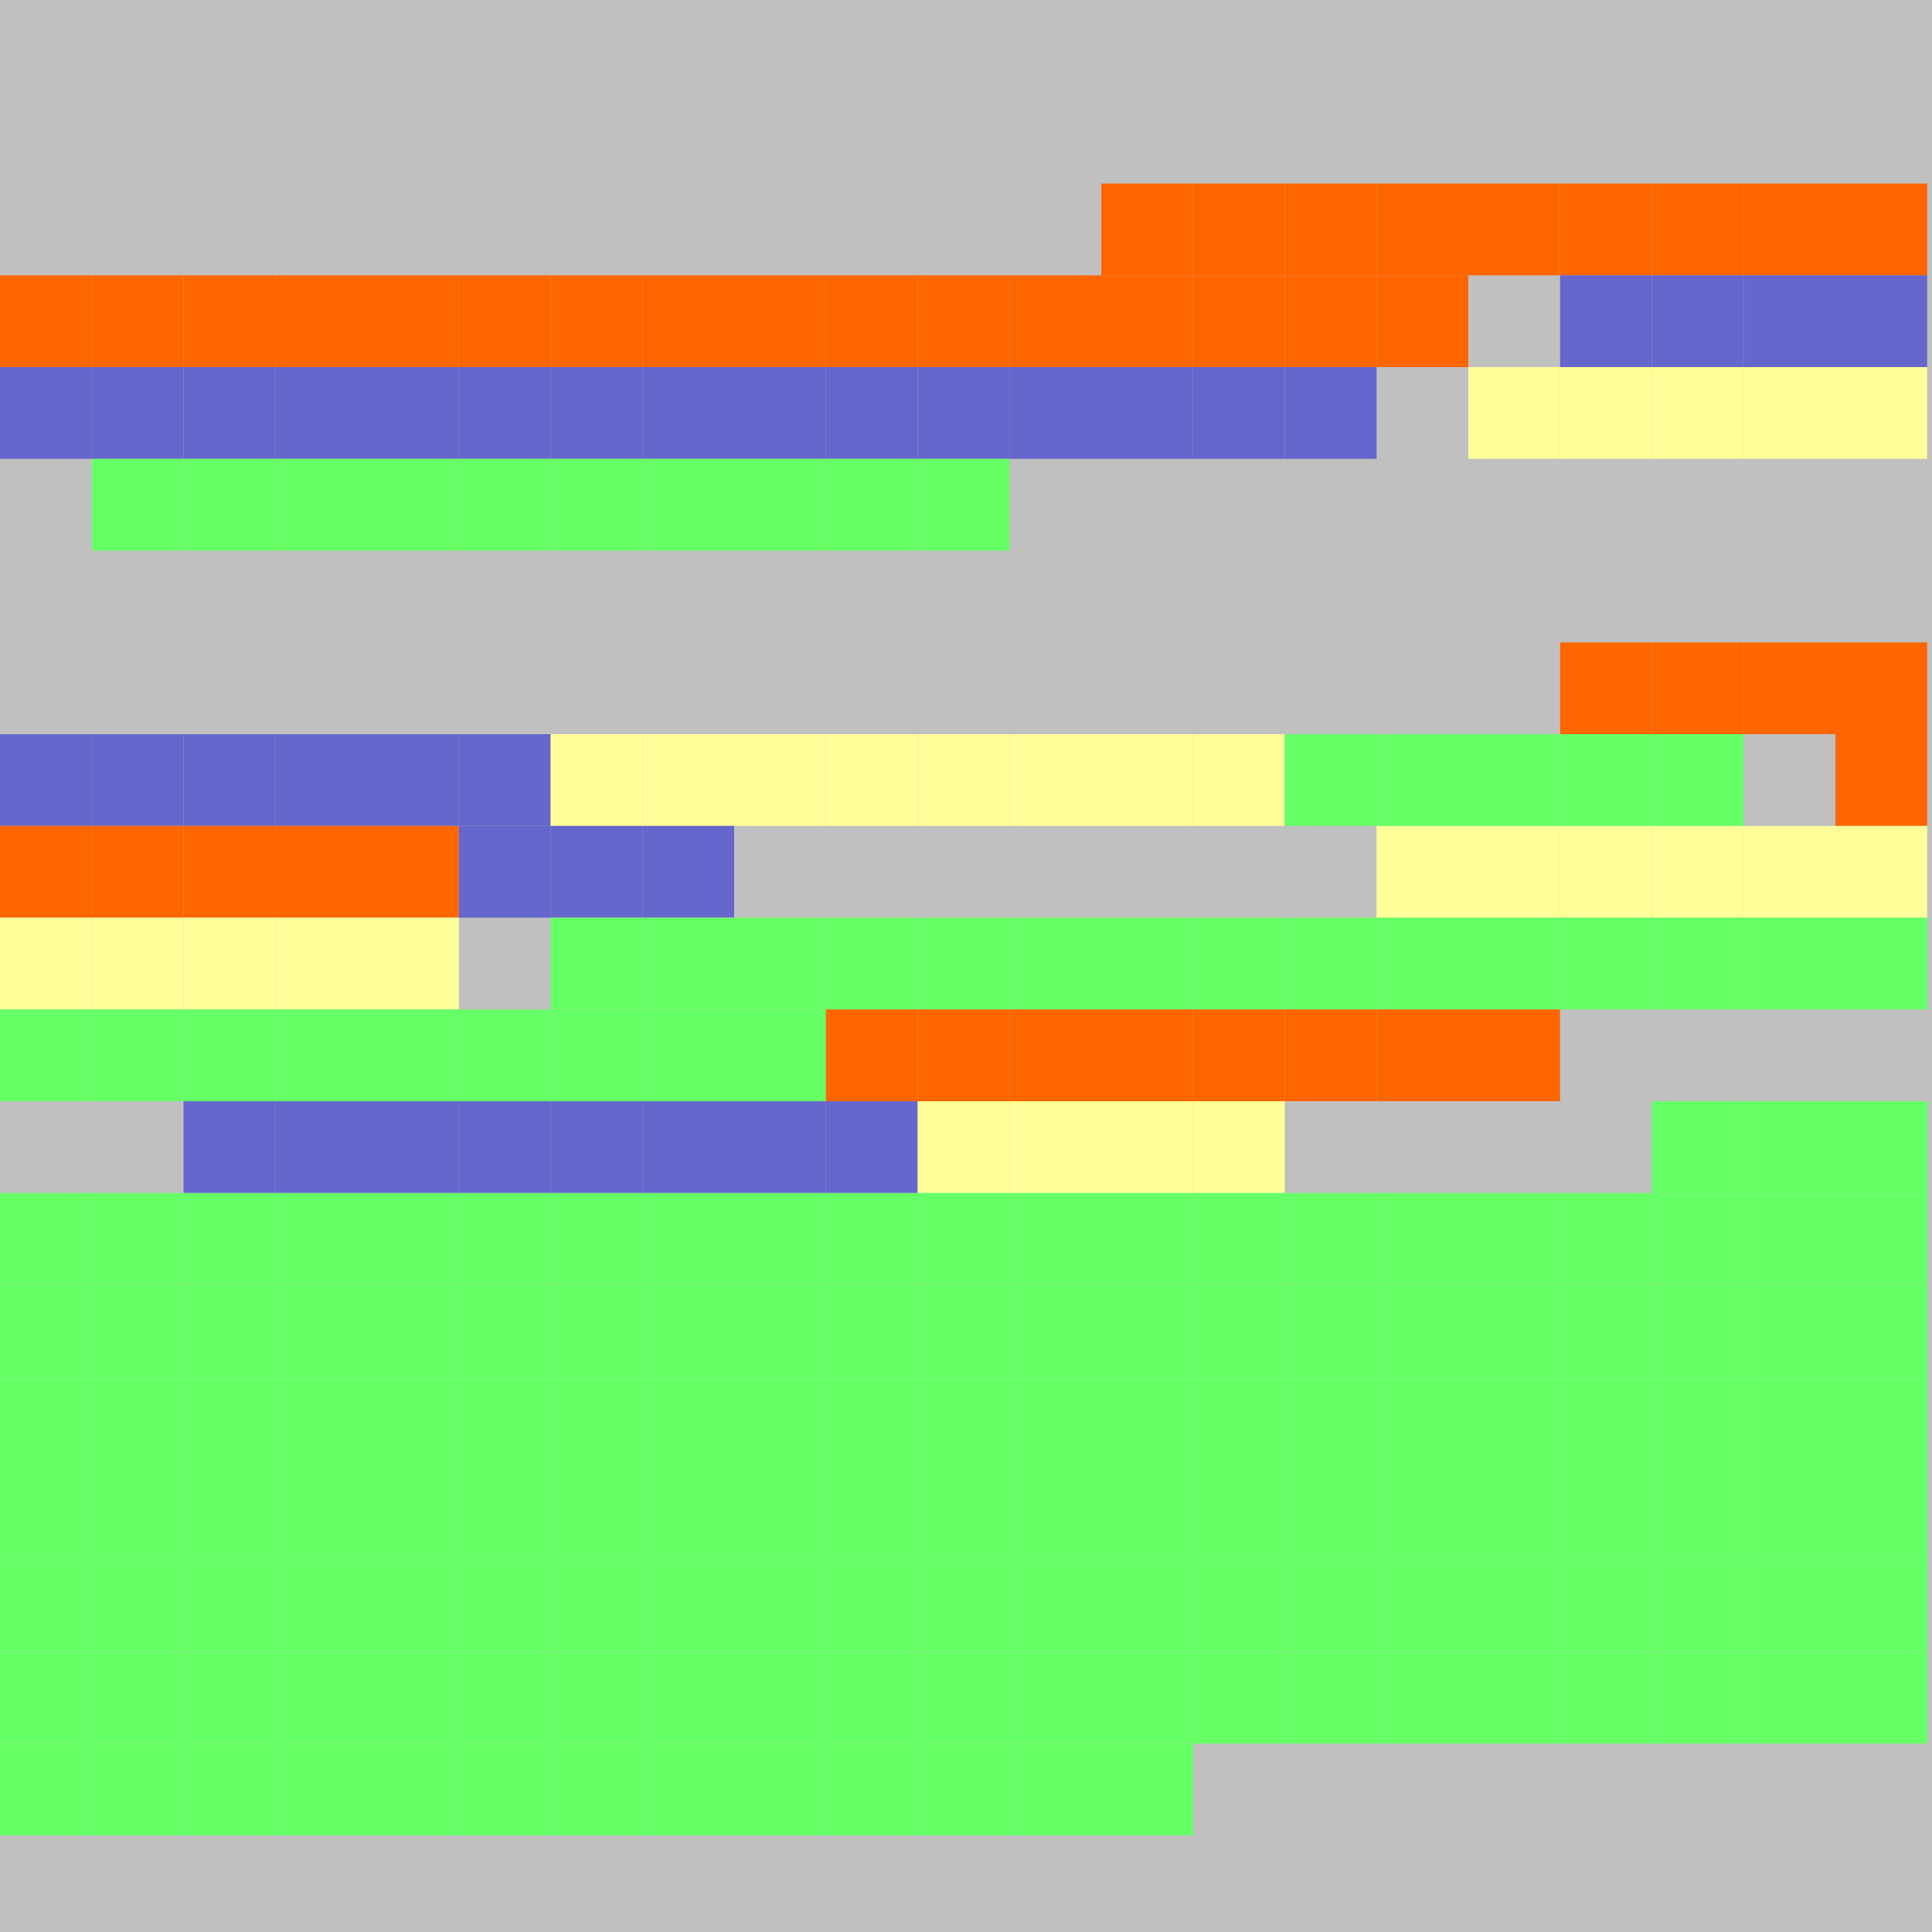
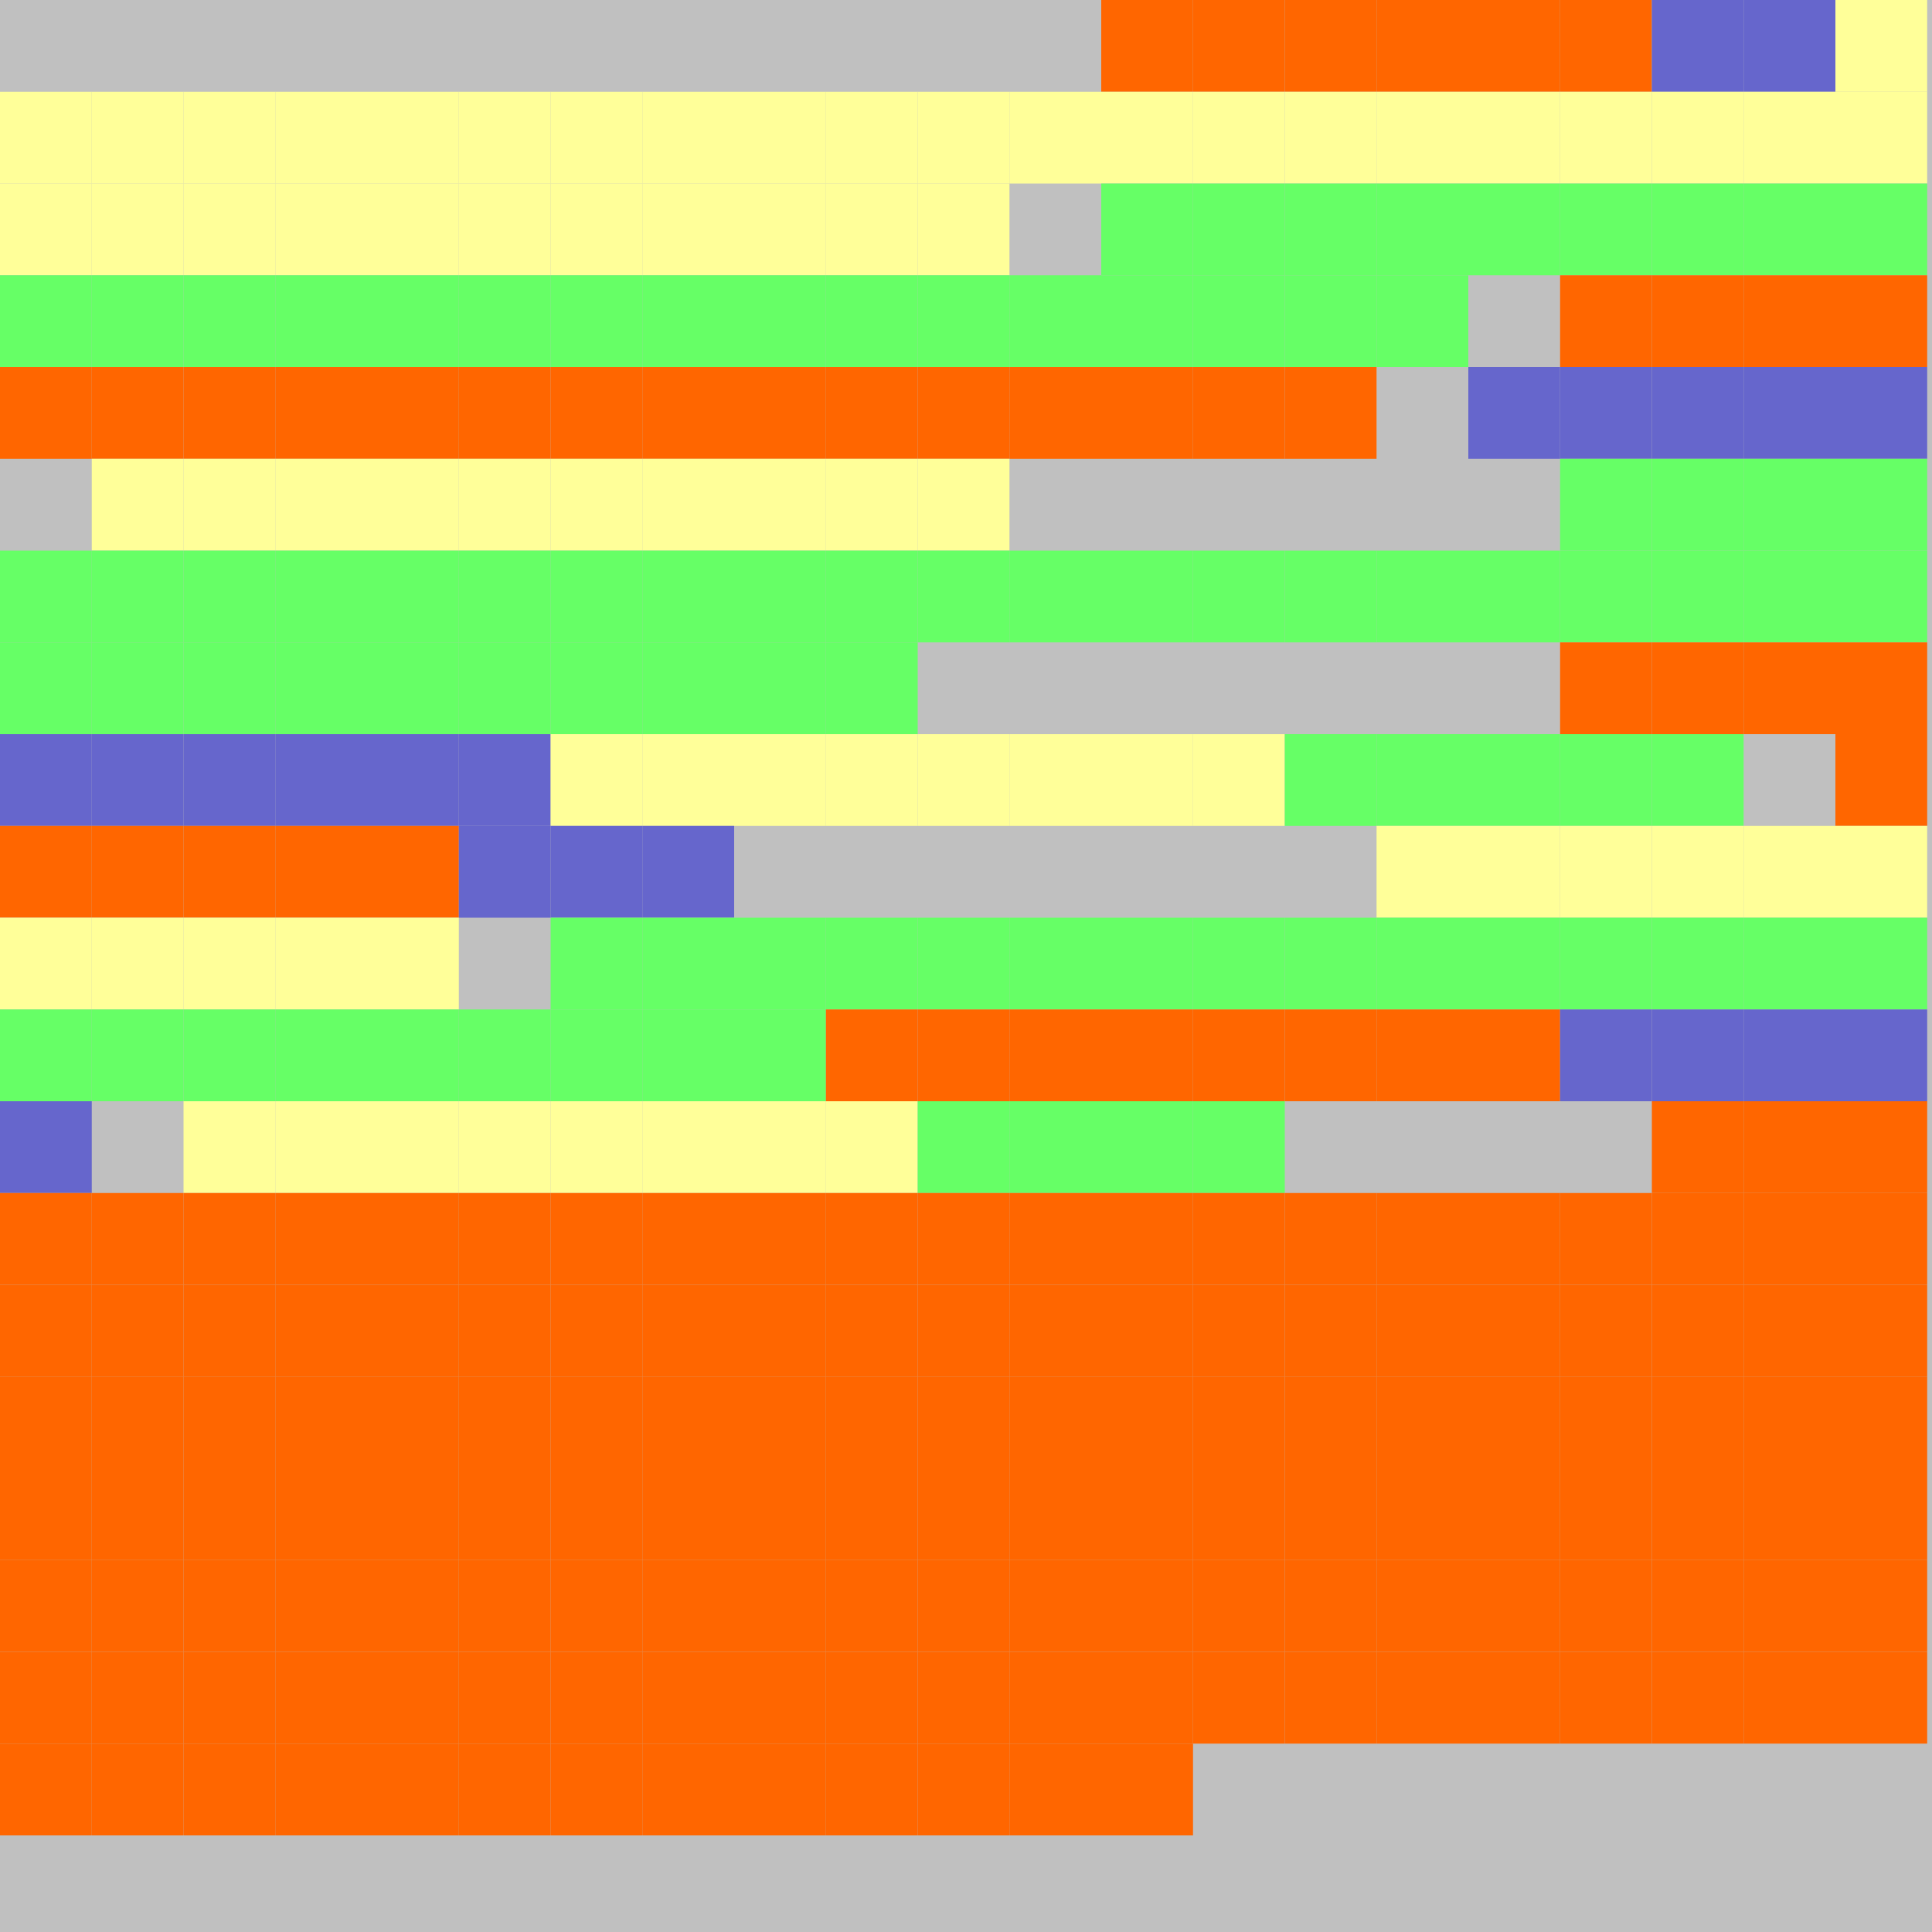
<svg xmlns="http://www.w3.org/2000/svg" version="1.1" height="800" width="800">
  <rect x="0" y="0" width="800" height="800" fill="rgb(192,192,192)" />
  <rect x="0" y="0" width="38" height="38" fill="none" />
  <rect x="38" y="0" width="38" height="38" fill="none" />
  <rect x="76" y="0" width="38" height="38" fill="none" />
  <rect x="114" y="0" width="38" height="38" fill="none" />
  <rect x="152" y="0" width="38" height="38" fill="none" />
  <rect x="190" y="0" width="38" height="38" fill="none" />
  <rect x="228" y="0" width="38" height="38" fill="none" />
  <rect x="266" y="0" width="38" height="38" fill="none" />
  <rect x="304" y="0" width="38" height="38" fill="none" />
  <rect x="342" y="0" width="38" height="38" fill="none" />
  <rect x="380" y="0" width="38" height="38" fill="none" />
  <rect x="418" y="0" width="38" height="38" fill="none" />
-   <rect x="456" y="0" width="38" height="38" fill="none" />
-   <rect x="494" y="0" width="38" height="38" fill="none" />
-   <rect x="532" y="0" width="38" height="38" fill="none" />
-   <rect x="570" y="0" width="38" height="38" fill="none" />
-   <rect x="608" y="0" width="38" height="38" fill="none" />
-   <rect x="646" y="0" width="38" height="38" fill="none" />
-   <rect x="684" y="0" width="38" height="38" fill="none" />
-   <rect x="722" y="0" width="38" height="38" fill="none" />
-   <rect x="760" y="0" width="38" height="38" fill="none" />
-   <rect x="0" y="38" width="38" height="38" fill="none" />
-   <rect x="38" y="38" width="38" height="38" fill="none" />
-   <rect x="76" y="38" width="38" height="38" fill="none" />
-   <rect x="114" y="38" width="38" height="38" fill="none" />
-   <rect x="152" y="38" width="38" height="38" fill="none" />
-   <rect x="190" y="38" width="38" height="38" fill="none" />
-   <rect x="228" y="38" width="38" height="38" fill="none" />
-   <rect x="266" y="38" width="38" height="38" fill="none" />
-   <rect x="304" y="38" width="38" height="38" fill="none" />
-   <rect x="342" y="38" width="38" height="38" fill="none" />
-   <rect x="380" y="38" width="38" height="38" fill="none" />
-   <rect x="418" y="38" width="38" height="38" fill="none" />
-   <rect x="456" y="38" width="38" height="38" fill="none" />
-   <rect x="494" y="38" width="38" height="38" fill="none" />
-   <rect x="532" y="38" width="38" height="38" fill="none" />
-   <rect x="570" y="38" width="38" height="38" fill="none" />
-   <rect x="608" y="38" width="38" height="38" fill="none" />
-   <rect x="646" y="38" width="38" height="38" fill="none" />
-   <rect x="684" y="38" width="38" height="38" fill="none" />
-   <rect x="722" y="38" width="38" height="38" fill="none" />
-   <rect x="760" y="38" width="38" height="38" fill="none" />
-   <rect x="0" y="76" width="38" height="38" fill="none" />
-   <rect x="38" y="76" width="38" height="38" fill="none" />
-   <rect x="76" y="76" width="38" height="38" fill="none" />
-   <rect x="114" y="76" width="38" height="38" fill="none" />
-   <rect x="152" y="76" width="38" height="38" fill="none" />
-   <rect x="190" y="76" width="38" height="38" fill="none" />
-   <rect x="228" y="76" width="38" height="38" fill="none" />
-   <rect x="266" y="76" width="38" height="38" fill="none" />
-   <rect x="304" y="76" width="38" height="38" fill="none" />
-   <rect x="342" y="76" width="38" height="38" fill="none" />
-   <rect x="380" y="76" width="38" height="38" fill="none" />
+   <rect x="456" y="0" width="38" height="38" fill="#FF6600" />
+   <rect x="494" y="0" width="38" height="38" fill="#FF6600" />
+   <rect x="532" y="0" width="38" height="38" fill="#FF6600" />
+   <rect x="570" y="0" width="38" height="38" fill="#FF6600" />
+   <rect x="608" y="0" width="38" height="38" fill="#FF6600" />
+   <rect x="646" y="0" width="38" height="38" fill="#FF6600" />
+   <rect x="684" y="0" width="38" height="38" fill="#6666CC" />
+   <rect x="722" y="0" width="38" height="38" fill="#6666CC" />
+   <rect x="760" y="0" width="38" height="38" fill="#FFFF99" />
+   <rect x="0" y="38" width="38" height="38" fill="#FFFF99" />
+   <rect x="38" y="38" width="38" height="38" fill="#FFFF99" />
+   <rect x="76" y="38" width="38" height="38" fill="#FFFF99" />
+   <rect x="114" y="38" width="38" height="38" fill="#FFFF99" />
+   <rect x="152" y="38" width="38" height="38" fill="#FFFF99" />
+   <rect x="190" y="38" width="38" height="38" fill="#FFFF99" />
+   <rect x="228" y="38" width="38" height="38" fill="#FFFF99" />
+   <rect x="266" y="38" width="38" height="38" fill="#FFFF99" />
+   <rect x="304" y="38" width="38" height="38" fill="#FFFF99" />
+   <rect x="342" y="38" width="38" height="38" fill="#FFFF99" />
+   <rect x="380" y="38" width="38" height="38" fill="#FFFF99" />
+   <rect x="418" y="38" width="38" height="38" fill="#FFFF99" />
+   <rect x="456" y="38" width="38" height="38" fill="#FFFF99" />
+   <rect x="494" y="38" width="38" height="38" fill="#FFFF99" />
+   <rect x="532" y="38" width="38" height="38" fill="#FFFF99" />
+   <rect x="570" y="38" width="38" height="38" fill="#FFFF99" />
+   <rect x="608" y="38" width="38" height="38" fill="#FFFF99" />
+   <rect x="646" y="38" width="38" height="38" fill="#FFFF99" />
+   <rect x="684" y="38" width="38" height="38" fill="#FFFF99" />
+   <rect x="722" y="38" width="38" height="38" fill="#FFFF99" />
+   <rect x="760" y="38" width="38" height="38" fill="#FFFF99" />
+   <rect x="0" y="76" width="38" height="38" fill="#FFFF99" />
+   <rect x="38" y="76" width="38" height="38" fill="#FFFF99" />
+   <rect x="76" y="76" width="38" height="38" fill="#FFFF99" />
+   <rect x="114" y="76" width="38" height="38" fill="#FFFF99" />
+   <rect x="152" y="76" width="38" height="38" fill="#FFFF99" />
+   <rect x="190" y="76" width="38" height="38" fill="#FFFF99" />
+   <rect x="228" y="76" width="38" height="38" fill="#FFFF99" />
+   <rect x="266" y="76" width="38" height="38" fill="#FFFF99" />
+   <rect x="304" y="76" width="38" height="38" fill="#FFFF99" />
+   <rect x="342" y="76" width="38" height="38" fill="#FFFF99" />
+   <rect x="380" y="76" width="38" height="38" fill="#FFFF99" />
  <rect x="418" y="76" width="38" height="38" fill="none" />
-   <rect x="456" y="76" width="38" height="38" fill="#FF6600" />
-   <rect x="494" y="76" width="38" height="38" fill="#FF6600" />
-   <rect x="532" y="76" width="38" height="38" fill="#FF6600" />
-   <rect x="570" y="76" width="38" height="38" fill="#FF6600" />
-   <rect x="608" y="76" width="38" height="38" fill="#FF6600" />
-   <rect x="646" y="76" width="38" height="38" fill="#FF6600" />
-   <rect x="684" y="76" width="38" height="38" fill="#FF6600" />
-   <rect x="722" y="76" width="38" height="38" fill="#FF6600" />
-   <rect x="760" y="76" width="38" height="38" fill="#FF6600" />
-   <rect x="0" y="114" width="38" height="38" fill="#FF6600" />
-   <rect x="38" y="114" width="38" height="38" fill="#FF6600" />
-   <rect x="76" y="114" width="38" height="38" fill="#FF6600" />
-   <rect x="114" y="114" width="38" height="38" fill="#FF6600" />
-   <rect x="152" y="114" width="38" height="38" fill="#FF6600" />
-   <rect x="190" y="114" width="38" height="38" fill="#FF6600" />
-   <rect x="228" y="114" width="38" height="38" fill="#FF6600" />
-   <rect x="266" y="114" width="38" height="38" fill="#FF6600" />
-   <rect x="304" y="114" width="38" height="38" fill="#FF6600" />
-   <rect x="342" y="114" width="38" height="38" fill="#FF6600" />
-   <rect x="380" y="114" width="38" height="38" fill="#FF6600" />
-   <rect x="418" y="114" width="38" height="38" fill="#FF6600" />
-   <rect x="456" y="114" width="38" height="38" fill="#FF6600" />
-   <rect x="494" y="114" width="38" height="38" fill="#FF6600" />
-   <rect x="532" y="114" width="38" height="38" fill="#FF6600" />
-   <rect x="570" y="114" width="38" height="38" fill="#FF6600" />
+   <rect x="456" y="76" width="38" height="38" fill="#66FF66" />
+   <rect x="494" y="76" width="38" height="38" fill="#66FF66" />
+   <rect x="532" y="76" width="38" height="38" fill="#66FF66" />
+   <rect x="570" y="76" width="38" height="38" fill="#66FF66" />
+   <rect x="608" y="76" width="38" height="38" fill="#66FF66" />
+   <rect x="646" y="76" width="38" height="38" fill="#66FF66" />
+   <rect x="684" y="76" width="38" height="38" fill="#66FF66" />
+   <rect x="722" y="76" width="38" height="38" fill="#66FF66" />
+   <rect x="760" y="76" width="38" height="38" fill="#66FF66" />
+   <rect x="0" y="114" width="38" height="38" fill="#66FF66" />
+   <rect x="38" y="114" width="38" height="38" fill="#66FF66" />
+   <rect x="76" y="114" width="38" height="38" fill="#66FF66" />
+   <rect x="114" y="114" width="38" height="38" fill="#66FF66" />
+   <rect x="152" y="114" width="38" height="38" fill="#66FF66" />
+   <rect x="190" y="114" width="38" height="38" fill="#66FF66" />
+   <rect x="228" y="114" width="38" height="38" fill="#66FF66" />
+   <rect x="266" y="114" width="38" height="38" fill="#66FF66" />
+   <rect x="304" y="114" width="38" height="38" fill="#66FF66" />
+   <rect x="342" y="114" width="38" height="38" fill="#66FF66" />
+   <rect x="380" y="114" width="38" height="38" fill="#66FF66" />
+   <rect x="418" y="114" width="38" height="38" fill="#66FF66" />
+   <rect x="456" y="114" width="38" height="38" fill="#66FF66" />
+   <rect x="494" y="114" width="38" height="38" fill="#66FF66" />
+   <rect x="532" y="114" width="38" height="38" fill="#66FF66" />
+   <rect x="570" y="114" width="38" height="38" fill="#66FF66" />
  <rect x="608" y="114" width="38" height="38" fill="none" />
-   <rect x="646" y="114" width="38" height="38" fill="#6666CC" />
-   <rect x="684" y="114" width="38" height="38" fill="#6666CC" />
-   <rect x="722" y="114" width="38" height="38" fill="#6666CC" />
-   <rect x="760" y="114" width="38" height="38" fill="#6666CC" />
-   <rect x="0" y="152" width="38" height="38" fill="#6666CC" />
-   <rect x="38" y="152" width="38" height="38" fill="#6666CC" />
-   <rect x="76" y="152" width="38" height="38" fill="#6666CC" />
-   <rect x="114" y="152" width="38" height="38" fill="#6666CC" />
-   <rect x="152" y="152" width="38" height="38" fill="#6666CC" />
-   <rect x="190" y="152" width="38" height="38" fill="#6666CC" />
-   <rect x="228" y="152" width="38" height="38" fill="#6666CC" />
-   <rect x="266" y="152" width="38" height="38" fill="#6666CC" />
-   <rect x="304" y="152" width="38" height="38" fill="#6666CC" />
-   <rect x="342" y="152" width="38" height="38" fill="#6666CC" />
-   <rect x="380" y="152" width="38" height="38" fill="#6666CC" />
-   <rect x="418" y="152" width="38" height="38" fill="#6666CC" />
-   <rect x="456" y="152" width="38" height="38" fill="#6666CC" />
-   <rect x="494" y="152" width="38" height="38" fill="#6666CC" />
-   <rect x="532" y="152" width="38" height="38" fill="#6666CC" />
+   <rect x="646" y="114" width="38" height="38" fill="#FF6600" />
+   <rect x="684" y="114" width="38" height="38" fill="#FF6600" />
+   <rect x="722" y="114" width="38" height="38" fill="#FF6600" />
+   <rect x="760" y="114" width="38" height="38" fill="#FF6600" />
+   <rect x="0" y="152" width="38" height="38" fill="#FF6600" />
+   <rect x="38" y="152" width="38" height="38" fill="#FF6600" />
+   <rect x="76" y="152" width="38" height="38" fill="#FF6600" />
+   <rect x="114" y="152" width="38" height="38" fill="#FF6600" />
+   <rect x="152" y="152" width="38" height="38" fill="#FF6600" />
+   <rect x="190" y="152" width="38" height="38" fill="#FF6600" />
+   <rect x="228" y="152" width="38" height="38" fill="#FF6600" />
+   <rect x="266" y="152" width="38" height="38" fill="#FF6600" />
+   <rect x="304" y="152" width="38" height="38" fill="#FF6600" />
+   <rect x="342" y="152" width="38" height="38" fill="#FF6600" />
+   <rect x="380" y="152" width="38" height="38" fill="#FF6600" />
+   <rect x="418" y="152" width="38" height="38" fill="#FF6600" />
+   <rect x="456" y="152" width="38" height="38" fill="#FF6600" />
+   <rect x="494" y="152" width="38" height="38" fill="#FF6600" />
+   <rect x="532" y="152" width="38" height="38" fill="#FF6600" />
  <rect x="570" y="152" width="38" height="38" fill="none" />
-   <rect x="608" y="152" width="38" height="38" fill="#FFFF99" />
-   <rect x="646" y="152" width="38" height="38" fill="#FFFF99" />
-   <rect x="684" y="152" width="38" height="38" fill="#FFFF99" />
-   <rect x="722" y="152" width="38" height="38" fill="#FFFF99" />
-   <rect x="760" y="152" width="38" height="38" fill="#FFFF99" />
+   <rect x="608" y="152" width="38" height="38" fill="#6666CC" />
+   <rect x="646" y="152" width="38" height="38" fill="#6666CC" />
+   <rect x="684" y="152" width="38" height="38" fill="#6666CC" />
+   <rect x="722" y="152" width="38" height="38" fill="#6666CC" />
+   <rect x="760" y="152" width="38" height="38" fill="#6666CC" />
  <rect x="0" y="190" width="38" height="38" fill="none" />
-   <rect x="38" y="190" width="38" height="38" fill="#66FF66" />
-   <rect x="76" y="190" width="38" height="38" fill="#66FF66" />
-   <rect x="114" y="190" width="38" height="38" fill="#66FF66" />
-   <rect x="152" y="190" width="38" height="38" fill="#66FF66" />
-   <rect x="190" y="190" width="38" height="38" fill="#66FF66" />
-   <rect x="228" y="190" width="38" height="38" fill="#66FF66" />
-   <rect x="266" y="190" width="38" height="38" fill="#66FF66" />
-   <rect x="304" y="190" width="38" height="38" fill="#66FF66" />
-   <rect x="342" y="190" width="38" height="38" fill="#66FF66" />
-   <rect x="380" y="190" width="38" height="38" fill="#66FF66" />
+   <rect x="38" y="190" width="38" height="38" fill="#FFFF99" />
+   <rect x="76" y="190" width="38" height="38" fill="#FFFF99" />
+   <rect x="114" y="190" width="38" height="38" fill="#FFFF99" />
+   <rect x="152" y="190" width="38" height="38" fill="#FFFF99" />
+   <rect x="190" y="190" width="38" height="38" fill="#FFFF99" />
+   <rect x="228" y="190" width="38" height="38" fill="#FFFF99" />
+   <rect x="266" y="190" width="38" height="38" fill="#FFFF99" />
+   <rect x="304" y="190" width="38" height="38" fill="#FFFF99" />
+   <rect x="342" y="190" width="38" height="38" fill="#FFFF99" />
+   <rect x="380" y="190" width="38" height="38" fill="#FFFF99" />
  <rect x="418" y="190" width="38" height="38" fill="none" />
  <rect x="456" y="190" width="38" height="38" fill="none" />
  <rect x="494" y="190" width="38" height="38" fill="none" />
  <rect x="532" y="190" width="38" height="38" fill="none" />
  <rect x="570" y="190" width="38" height="38" fill="none" />
  <rect x="608" y="190" width="38" height="38" fill="none" />
-   <rect x="646" y="190" width="38" height="38" fill="none" />
-   <rect x="684" y="190" width="38" height="38" fill="none" />
-   <rect x="722" y="190" width="38" height="38" fill="none" />
-   <rect x="760" y="190" width="38" height="38" fill="none" />
-   <rect x="0" y="228" width="38" height="38" fill="none" />
-   <rect x="38" y="228" width="38" height="38" fill="none" />
-   <rect x="76" y="228" width="38" height="38" fill="none" />
-   <rect x="114" y="228" width="38" height="38" fill="none" />
-   <rect x="152" y="228" width="38" height="38" fill="none" />
-   <rect x="190" y="228" width="38" height="38" fill="none" />
-   <rect x="228" y="228" width="38" height="38" fill="none" />
-   <rect x="266" y="228" width="38" height="38" fill="none" />
-   <rect x="304" y="228" width="38" height="38" fill="none" />
-   <rect x="342" y="228" width="38" height="38" fill="none" />
-   <rect x="380" y="228" width="38" height="38" fill="none" />
-   <rect x="418" y="228" width="38" height="38" fill="none" />
-   <rect x="456" y="228" width="38" height="38" fill="none" />
-   <rect x="494" y="228" width="38" height="38" fill="none" />
-   <rect x="532" y="228" width="38" height="38" fill="none" />
-   <rect x="570" y="228" width="38" height="38" fill="none" />
-   <rect x="608" y="228" width="38" height="38" fill="none" />
-   <rect x="646" y="228" width="38" height="38" fill="none" />
-   <rect x="684" y="228" width="38" height="38" fill="none" />
-   <rect x="722" y="228" width="38" height="38" fill="none" />
-   <rect x="760" y="228" width="38" height="38" fill="none" />
-   <rect x="0" y="266" width="38" height="38" fill="none" />
-   <rect x="38" y="266" width="38" height="38" fill="none" />
-   <rect x="76" y="266" width="38" height="38" fill="none" />
-   <rect x="114" y="266" width="38" height="38" fill="none" />
-   <rect x="152" y="266" width="38" height="38" fill="none" />
-   <rect x="190" y="266" width="38" height="38" fill="none" />
-   <rect x="228" y="266" width="38" height="38" fill="none" />
-   <rect x="266" y="266" width="38" height="38" fill="none" />
-   <rect x="304" y="266" width="38" height="38" fill="none" />
-   <rect x="342" y="266" width="38" height="38" fill="none" />
+   <rect x="646" y="190" width="38" height="38" fill="#66FF66" />
+   <rect x="684" y="190" width="38" height="38" fill="#66FF66" />
+   <rect x="722" y="190" width="38" height="38" fill="#66FF66" />
+   <rect x="760" y="190" width="38" height="38" fill="#66FF66" />
+   <rect x="0" y="228" width="38" height="38" fill="#66FF66" />
+   <rect x="38" y="228" width="38" height="38" fill="#66FF66" />
+   <rect x="76" y="228" width="38" height="38" fill="#66FF66" />
+   <rect x="114" y="228" width="38" height="38" fill="#66FF66" />
+   <rect x="152" y="228" width="38" height="38" fill="#66FF66" />
+   <rect x="190" y="228" width="38" height="38" fill="#66FF66" />
+   <rect x="228" y="228" width="38" height="38" fill="#66FF66" />
+   <rect x="266" y="228" width="38" height="38" fill="#66FF66" />
+   <rect x="304" y="228" width="38" height="38" fill="#66FF66" />
+   <rect x="342" y="228" width="38" height="38" fill="#66FF66" />
+   <rect x="380" y="228" width="38" height="38" fill="#66FF66" />
+   <rect x="418" y="228" width="38" height="38" fill="#66FF66" />
+   <rect x="456" y="228" width="38" height="38" fill="#66FF66" />
+   <rect x="494" y="228" width="38" height="38" fill="#66FF66" />
+   <rect x="532" y="228" width="38" height="38" fill="#66FF66" />
+   <rect x="570" y="228" width="38" height="38" fill="#66FF66" />
+   <rect x="608" y="228" width="38" height="38" fill="#66FF66" />
+   <rect x="646" y="228" width="38" height="38" fill="#66FF66" />
+   <rect x="684" y="228" width="38" height="38" fill="#66FF66" />
+   <rect x="722" y="228" width="38" height="38" fill="#66FF66" />
+   <rect x="760" y="228" width="38" height="38" fill="#66FF66" />
+   <rect x="0" y="266" width="38" height="38" fill="#66FF66" />
+   <rect x="38" y="266" width="38" height="38" fill="#66FF66" />
+   <rect x="76" y="266" width="38" height="38" fill="#66FF66" />
+   <rect x="114" y="266" width="38" height="38" fill="#66FF66" />
+   <rect x="152" y="266" width="38" height="38" fill="#66FF66" />
+   <rect x="190" y="266" width="38" height="38" fill="#66FF66" />
+   <rect x="228" y="266" width="38" height="38" fill="#66FF66" />
+   <rect x="266" y="266" width="38" height="38" fill="#66FF66" />
+   <rect x="304" y="266" width="38" height="38" fill="#66FF66" />
+   <rect x="342" y="266" width="38" height="38" fill="#66FF66" />
  <rect x="380" y="266" width="38" height="38" fill="none" />
  <rect x="418" y="266" width="38" height="38" fill="none" />
  <rect x="456" y="266" width="38" height="38" fill="none" />
  <rect x="494" y="266" width="38" height="38" fill="none" />
  <rect x="532" y="266" width="38" height="38" fill="none" />
  <rect x="570" y="266" width="38" height="38" fill="none" />
  <rect x="608" y="266" width="38" height="38" fill="none" />
  <rect x="646" y="266" width="38" height="38" fill="#FF6600" />
  <rect x="684" y="266" width="38" height="38" fill="#FF6600" />
  <rect x="722" y="266" width="38" height="38" fill="#FF6600" />
  <rect x="760" y="266" width="38" height="38" fill="#FF6600" />
  <rect x="0" y="304" width="38" height="38" fill="#6666CC" />
  <rect x="38" y="304" width="38" height="38" fill="#6666CC" />
  <rect x="76" y="304" width="38" height="38" fill="#6666CC" />
  <rect x="114" y="304" width="38" height="38" fill="#6666CC" />
  <rect x="152" y="304" width="38" height="38" fill="#6666CC" />
  <rect x="190" y="304" width="38" height="38" fill="#6666CC" />
  <rect x="228" y="304" width="38" height="38" fill="#FFFF99" />
  <rect x="266" y="304" width="38" height="38" fill="#FFFF99" />
  <rect x="304" y="304" width="38" height="38" fill="#FFFF99" />
  <rect x="342" y="304" width="38" height="38" fill="#FFFF99" />
  <rect x="380" y="304" width="38" height="38" fill="#FFFF99" />
  <rect x="418" y="304" width="38" height="38" fill="#FFFF99" />
  <rect x="456" y="304" width="38" height="38" fill="#FFFF99" />
  <rect x="494" y="304" width="38" height="38" fill="#FFFF99" />
  <rect x="532" y="304" width="38" height="38" fill="#66FF66" />
  <rect x="570" y="304" width="38" height="38" fill="#66FF66" />
  <rect x="608" y="304" width="38" height="38" fill="#66FF66" />
  <rect x="646" y="304" width="38" height="38" fill="#66FF66" />
  <rect x="684" y="304" width="38" height="38" fill="#66FF66" />
  <rect x="722" y="304" width="38" height="38" fill="none" />
  <rect x="760" y="304" width="38" height="38" fill="#FF6600" />
  <rect x="0" y="342" width="38" height="38" fill="#FF6600" />
  <rect x="38" y="342" width="38" height="38" fill="#FF6600" />
  <rect x="76" y="342" width="38" height="38" fill="#FF6600" />
  <rect x="114" y="342" width="38" height="38" fill="#FF6600" />
  <rect x="152" y="342" width="38" height="38" fill="#FF6600" />
  <rect x="190" y="342" width="38" height="38" fill="#6666CC" />
  <rect x="228" y="342" width="38" height="38" fill="#6666CC" />
  <rect x="266" y="342" width="38" height="38" fill="#6666CC" />
  <rect x="304" y="342" width="38" height="38" fill="none" />
  <rect x="342" y="342" width="38" height="38" fill="none" />
  <rect x="380" y="342" width="38" height="38" fill="none" />
  <rect x="418" y="342" width="38" height="38" fill="none" />
  <rect x="456" y="342" width="38" height="38" fill="none" />
  <rect x="494" y="342" width="38" height="38" fill="none" />
  <rect x="532" y="342" width="38" height="38" fill="none" />
  <rect x="570" y="342" width="38" height="38" fill="#FFFF99" />
  <rect x="608" y="342" width="38" height="38" fill="#FFFF99" />
  <rect x="646" y="342" width="38" height="38" fill="#FFFF99" />
  <rect x="684" y="342" width="38" height="38" fill="#FFFF99" />
  <rect x="722" y="342" width="38" height="38" fill="#FFFF99" />
  <rect x="760" y="342" width="38" height="38" fill="#FFFF99" />
  <rect x="0" y="380" width="38" height="38" fill="#FFFF99" />
  <rect x="38" y="380" width="38" height="38" fill="#FFFF99" />
  <rect x="76" y="380" width="38" height="38" fill="#FFFF99" />
  <rect x="114" y="380" width="38" height="38" fill="#FFFF99" />
  <rect x="152" y="380" width="38" height="38" fill="#FFFF99" />
  <rect x="190" y="380" width="38" height="38" fill="none" />
  <rect x="228" y="380" width="38" height="38" fill="#66FF66" />
  <rect x="266" y="380" width="38" height="38" fill="#66FF66" />
  <rect x="304" y="380" width="38" height="38" fill="#66FF66" />
  <rect x="342" y="380" width="38" height="38" fill="#66FF66" />
  <rect x="380" y="380" width="38" height="38" fill="#66FF66" />
  <rect x="418" y="380" width="38" height="38" fill="#66FF66" />
  <rect x="456" y="380" width="38" height="38" fill="#66FF66" />
  <rect x="494" y="380" width="38" height="38" fill="#66FF66" />
  <rect x="532" y="380" width="38" height="38" fill="#66FF66" />
  <rect x="570" y="380" width="38" height="38" fill="#66FF66" />
  <rect x="608" y="380" width="38" height="38" fill="#66FF66" />
  <rect x="646" y="380" width="38" height="38" fill="#66FF66" />
  <rect x="684" y="380" width="38" height="38" fill="#66FF66" />
  <rect x="722" y="380" width="38" height="38" fill="#66FF66" />
  <rect x="760" y="380" width="38" height="38" fill="#66FF66" />
  <rect x="0" y="418" width="38" height="38" fill="#66FF66" />
  <rect x="38" y="418" width="38" height="38" fill="#66FF66" />
  <rect x="76" y="418" width="38" height="38" fill="#66FF66" />
  <rect x="114" y="418" width="38" height="38" fill="#66FF66" />
  <rect x="152" y="418" width="38" height="38" fill="#66FF66" />
  <rect x="190" y="418" width="38" height="38" fill="#66FF66" />
  <rect x="228" y="418" width="38" height="38" fill="#66FF66" />
  <rect x="266" y="418" width="38" height="38" fill="#66FF66" />
  <rect x="304" y="418" width="38" height="38" fill="#66FF66" />
  <rect x="342" y="418" width="38" height="38" fill="#FF6600" />
  <rect x="380" y="418" width="38" height="38" fill="#FF6600" />
  <rect x="418" y="418" width="38" height="38" fill="#FF6600" />
  <rect x="456" y="418" width="38" height="38" fill="#FF6600" />
  <rect x="494" y="418" width="38" height="38" fill="#FF6600" />
  <rect x="532" y="418" width="38" height="38" fill="#FF6600" />
  <rect x="570" y="418" width="38" height="38" fill="#FF6600" />
  <rect x="608" y="418" width="38" height="38" fill="#FF6600" />
-   <rect x="646" y="418" width="38" height="38" fill="none" />
-   <rect x="684" y="418" width="38" height="38" fill="none" />
-   <rect x="722" y="418" width="38" height="38" fill="none" />
-   <rect x="760" y="418" width="38" height="38" fill="none" />
-   <rect x="0" y="456" width="38" height="38" fill="none" />
+   <rect x="646" y="418" width="38" height="38" fill="#6666CC" />
+   <rect x="684" y="418" width="38" height="38" fill="#6666CC" />
+   <rect x="722" y="418" width="38" height="38" fill="#6666CC" />
+   <rect x="760" y="418" width="38" height="38" fill="#6666CC" />
+   <rect x="0" y="456" width="38" height="38" fill="#6666CC" />
  <rect x="38" y="456" width="38" height="38" fill="none" />
-   <rect x="76" y="456" width="38" height="38" fill="#6666CC" />
-   <rect x="114" y="456" width="38" height="38" fill="#6666CC" />
-   <rect x="152" y="456" width="38" height="38" fill="#6666CC" />
-   <rect x="190" y="456" width="38" height="38" fill="#6666CC" />
-   <rect x="228" y="456" width="38" height="38" fill="#6666CC" />
-   <rect x="266" y="456" width="38" height="38" fill="#6666CC" />
-   <rect x="304" y="456" width="38" height="38" fill="#6666CC" />
-   <rect x="342" y="456" width="38" height="38" fill="#6666CC" />
-   <rect x="380" y="456" width="38" height="38" fill="#FFFF99" />
-   <rect x="418" y="456" width="38" height="38" fill="#FFFF99" />
-   <rect x="456" y="456" width="38" height="38" fill="#FFFF99" />
-   <rect x="494" y="456" width="38" height="38" fill="#FFFF99" />
+   <rect x="76" y="456" width="38" height="38" fill="#FFFF99" />
+   <rect x="114" y="456" width="38" height="38" fill="#FFFF99" />
+   <rect x="152" y="456" width="38" height="38" fill="#FFFF99" />
+   <rect x="190" y="456" width="38" height="38" fill="#FFFF99" />
+   <rect x="228" y="456" width="38" height="38" fill="#FFFF99" />
+   <rect x="266" y="456" width="38" height="38" fill="#FFFF99" />
+   <rect x="304" y="456" width="38" height="38" fill="#FFFF99" />
+   <rect x="342" y="456" width="38" height="38" fill="#FFFF99" />
+   <rect x="380" y="456" width="38" height="38" fill="#66FF66" />
+   <rect x="418" y="456" width="38" height="38" fill="#66FF66" />
+   <rect x="456" y="456" width="38" height="38" fill="#66FF66" />
+   <rect x="494" y="456" width="38" height="38" fill="#66FF66" />
  <rect x="532" y="456" width="38" height="38" fill="none" />
  <rect x="570" y="456" width="38" height="38" fill="none" />
  <rect x="608" y="456" width="38" height="38" fill="none" />
  <rect x="646" y="456" width="38" height="38" fill="none" />
-   <rect x="684" y="456" width="38" height="38" fill="#66FF66" />
-   <rect x="722" y="456" width="38" height="38" fill="#66FF66" />
-   <rect x="760" y="456" width="38" height="38" fill="#66FF66" />
-   <rect x="0" y="494" width="38" height="38" fill="#66FF66" />
-   <rect x="38" y="494" width="38" height="38" fill="#66FF66" />
-   <rect x="76" y="494" width="38" height="38" fill="#66FF66" />
-   <rect x="114" y="494" width="38" height="38" fill="#66FF66" />
-   <rect x="152" y="494" width="38" height="38" fill="#66FF66" />
-   <rect x="190" y="494" width="38" height="38" fill="#66FF66" />
-   <rect x="228" y="494" width="38" height="38" fill="#66FF66" />
-   <rect x="266" y="494" width="38" height="38" fill="#66FF66" />
-   <rect x="304" y="494" width="38" height="38" fill="#66FF66" />
-   <rect x="342" y="494" width="38" height="38" fill="#66FF66" />
-   <rect x="380" y="494" width="38" height="38" fill="#66FF66" />
-   <rect x="418" y="494" width="38" height="38" fill="#66FF66" />
-   <rect x="456" y="494" width="38" height="38" fill="#66FF66" />
-   <rect x="494" y="494" width="38" height="38" fill="#66FF66" />
-   <rect x="532" y="494" width="38" height="38" fill="#66FF66" />
-   <rect x="570" y="494" width="38" height="38" fill="#66FF66" />
-   <rect x="608" y="494" width="38" height="38" fill="#66FF66" />
-   <rect x="646" y="494" width="38" height="38" fill="#66FF66" />
-   <rect x="684" y="494" width="38" height="38" fill="#66FF66" />
-   <rect x="722" y="494" width="38" height="38" fill="#66FF66" />
-   <rect x="760" y="494" width="38" height="38" fill="#66FF66" />
-   <rect x="0" y="532" width="38" height="38" fill="#66FF66" />
-   <rect x="38" y="532" width="38" height="38" fill="#66FF66" />
-   <rect x="76" y="532" width="38" height="38" fill="#66FF66" />
-   <rect x="114" y="532" width="38" height="38" fill="#66FF66" />
-   <rect x="152" y="532" width="38" height="38" fill="#66FF66" />
-   <rect x="190" y="532" width="38" height="38" fill="#66FF66" />
-   <rect x="228" y="532" width="38" height="38" fill="#66FF66" />
-   <rect x="266" y="532" width="38" height="38" fill="#66FF66" />
-   <rect x="304" y="532" width="38" height="38" fill="#66FF66" />
-   <rect x="342" y="532" width="38" height="38" fill="#66FF66" />
-   <rect x="380" y="532" width="38" height="38" fill="#66FF66" />
-   <rect x="418" y="532" width="38" height="38" fill="#66FF66" />
-   <rect x="456" y="532" width="38" height="38" fill="#66FF66" />
-   <rect x="494" y="532" width="38" height="38" fill="#66FF66" />
-   <rect x="532" y="532" width="38" height="38" fill="#66FF66" />
-   <rect x="570" y="532" width="38" height="38" fill="#66FF66" />
-   <rect x="608" y="532" width="38" height="38" fill="#66FF66" />
-   <rect x="646" y="532" width="38" height="38" fill="#66FF66" />
-   <rect x="684" y="532" width="38" height="38" fill="#66FF66" />
-   <rect x="722" y="532" width="38" height="38" fill="#66FF66" />
-   <rect x="760" y="532" width="38" height="38" fill="#66FF66" />
-   <rect x="0" y="570" width="38" height="38" fill="#66FF66" />
-   <rect x="38" y="570" width="38" height="38" fill="#66FF66" />
-   <rect x="76" y="570" width="38" height="38" fill="#66FF66" />
-   <rect x="114" y="570" width="38" height="38" fill="#66FF66" />
-   <rect x="152" y="570" width="38" height="38" fill="#66FF66" />
-   <rect x="190" y="570" width="38" height="38" fill="#66FF66" />
-   <rect x="228" y="570" width="38" height="38" fill="#66FF66" />
-   <rect x="266" y="570" width="38" height="38" fill="#66FF66" />
-   <rect x="304" y="570" width="38" height="38" fill="#66FF66" />
-   <rect x="342" y="570" width="38" height="38" fill="#66FF66" />
-   <rect x="380" y="570" width="38" height="38" fill="#66FF66" />
-   <rect x="418" y="570" width="38" height="38" fill="#66FF66" />
-   <rect x="456" y="570" width="38" height="38" fill="#66FF66" />
-   <rect x="494" y="570" width="38" height="38" fill="#66FF66" />
-   <rect x="532" y="570" width="38" height="38" fill="#66FF66" />
-   <rect x="570" y="570" width="38" height="38" fill="#66FF66" />
-   <rect x="608" y="570" width="38" height="38" fill="#66FF66" />
-   <rect x="646" y="570" width="38" height="38" fill="#66FF66" />
-   <rect x="684" y="570" width="38" height="38" fill="#66FF66" />
-   <rect x="722" y="570" width="38" height="38" fill="#66FF66" />
-   <rect x="760" y="570" width="38" height="38" fill="#66FF66" />
-   <rect x="0" y="608" width="38" height="38" fill="#66FF66" />
-   <rect x="38" y="608" width="38" height="38" fill="#66FF66" />
-   <rect x="76" y="608" width="38" height="38" fill="#66FF66" />
-   <rect x="114" y="608" width="38" height="38" fill="#66FF66" />
-   <rect x="152" y="608" width="38" height="38" fill="#66FF66" />
-   <rect x="190" y="608" width="38" height="38" fill="#66FF66" />
-   <rect x="228" y="608" width="38" height="38" fill="#66FF66" />
-   <rect x="266" y="608" width="38" height="38" fill="#66FF66" />
-   <rect x="304" y="608" width="38" height="38" fill="#66FF66" />
-   <rect x="342" y="608" width="38" height="38" fill="#66FF66" />
-   <rect x="380" y="608" width="38" height="38" fill="#66FF66" />
-   <rect x="418" y="608" width="38" height="38" fill="#66FF66" />
-   <rect x="456" y="608" width="38" height="38" fill="#66FF66" />
-   <rect x="494" y="608" width="38" height="38" fill="#66FF66" />
-   <rect x="532" y="608" width="38" height="38" fill="#66FF66" />
-   <rect x="570" y="608" width="38" height="38" fill="#66FF66" />
-   <rect x="608" y="608" width="38" height="38" fill="#66FF66" />
-   <rect x="646" y="608" width="38" height="38" fill="#66FF66" />
-   <rect x="684" y="608" width="38" height="38" fill="#66FF66" />
-   <rect x="722" y="608" width="38" height="38" fill="#66FF66" />
-   <rect x="760" y="608" width="38" height="38" fill="#66FF66" />
-   <rect x="0" y="646" width="38" height="38" fill="#66FF66" />
-   <rect x="38" y="646" width="38" height="38" fill="#66FF66" />
-   <rect x="76" y="646" width="38" height="38" fill="#66FF66" />
-   <rect x="114" y="646" width="38" height="38" fill="#66FF66" />
-   <rect x="152" y="646" width="38" height="38" fill="#66FF66" />
-   <rect x="190" y="646" width="38" height="38" fill="#66FF66" />
-   <rect x="228" y="646" width="38" height="38" fill="#66FF66" />
-   <rect x="266" y="646" width="38" height="38" fill="#66FF66" />
-   <rect x="304" y="646" width="38" height="38" fill="#66FF66" />
-   <rect x="342" y="646" width="38" height="38" fill="#66FF66" />
-   <rect x="380" y="646" width="38" height="38" fill="#66FF66" />
-   <rect x="418" y="646" width="38" height="38" fill="#66FF66" />
-   <rect x="456" y="646" width="38" height="38" fill="#66FF66" />
-   <rect x="494" y="646" width="38" height="38" fill="#66FF66" />
-   <rect x="532" y="646" width="38" height="38" fill="#66FF66" />
-   <rect x="570" y="646" width="38" height="38" fill="#66FF66" />
-   <rect x="608" y="646" width="38" height="38" fill="#66FF66" />
-   <rect x="646" y="646" width="38" height="38" fill="#66FF66" />
-   <rect x="684" y="646" width="38" height="38" fill="#66FF66" />
-   <rect x="722" y="646" width="38" height="38" fill="#66FF66" />
-   <rect x="760" y="646" width="38" height="38" fill="#66FF66" />
-   <rect x="0" y="684" width="38" height="38" fill="#66FF66" />
-   <rect x="38" y="684" width="38" height="38" fill="#66FF66" />
-   <rect x="76" y="684" width="38" height="38" fill="#66FF66" />
-   <rect x="114" y="684" width="38" height="38" fill="#66FF66" />
-   <rect x="152" y="684" width="38" height="38" fill="#66FF66" />
-   <rect x="190" y="684" width="38" height="38" fill="#66FF66" />
-   <rect x="228" y="684" width="38" height="38" fill="#66FF66" />
-   <rect x="266" y="684" width="38" height="38" fill="#66FF66" />
-   <rect x="304" y="684" width="38" height="38" fill="#66FF66" />
-   <rect x="342" y="684" width="38" height="38" fill="#66FF66" />
-   <rect x="380" y="684" width="38" height="38" fill="#66FF66" />
-   <rect x="418" y="684" width="38" height="38" fill="#66FF66" />
-   <rect x="456" y="684" width="38" height="38" fill="#66FF66" />
-   <rect x="494" y="684" width="38" height="38" fill="#66FF66" />
-   <rect x="532" y="684" width="38" height="38" fill="#66FF66" />
-   <rect x="570" y="684" width="38" height="38" fill="#66FF66" />
-   <rect x="608" y="684" width="38" height="38" fill="#66FF66" />
-   <rect x="646" y="684" width="38" height="38" fill="#66FF66" />
-   <rect x="684" y="684" width="38" height="38" fill="#66FF66" />
-   <rect x="722" y="684" width="38" height="38" fill="#66FF66" />
-   <rect x="760" y="684" width="38" height="38" fill="#66FF66" />
-   <rect x="0" y="722" width="38" height="38" fill="#66FF66" />
-   <rect x="38" y="722" width="38" height="38" fill="#66FF66" />
-   <rect x="76" y="722" width="38" height="38" fill="#66FF66" />
-   <rect x="114" y="722" width="38" height="38" fill="#66FF66" />
-   <rect x="152" y="722" width="38" height="38" fill="#66FF66" />
-   <rect x="190" y="722" width="38" height="38" fill="#66FF66" />
-   <rect x="228" y="722" width="38" height="38" fill="#66FF66" />
-   <rect x="266" y="722" width="38" height="38" fill="#66FF66" />
-   <rect x="304" y="722" width="38" height="38" fill="#66FF66" />
-   <rect x="342" y="722" width="38" height="38" fill="#66FF66" />
-   <rect x="380" y="722" width="38" height="38" fill="#66FF66" />
-   <rect x="418" y="722" width="38" height="38" fill="#66FF66" />
-   <rect x="456" y="722" width="38" height="38" fill="#66FF66" />
+   <rect x="684" y="456" width="38" height="38" fill="#FF6600" />
+   <rect x="722" y="456" width="38" height="38" fill="#FF6600" />
+   <rect x="760" y="456" width="38" height="38" fill="#FF6600" />
+   <rect x="0" y="494" width="38" height="38" fill="#FF6600" />
+   <rect x="38" y="494" width="38" height="38" fill="#FF6600" />
+   <rect x="76" y="494" width="38" height="38" fill="#FF6600" />
+   <rect x="114" y="494" width="38" height="38" fill="#FF6600" />
+   <rect x="152" y="494" width="38" height="38" fill="#FF6600" />
+   <rect x="190" y="494" width="38" height="38" fill="#FF6600" />
+   <rect x="228" y="494" width="38" height="38" fill="#FF6600" />
+   <rect x="266" y="494" width="38" height="38" fill="#FF6600" />
+   <rect x="304" y="494" width="38" height="38" fill="#FF6600" />
+   <rect x="342" y="494" width="38" height="38" fill="#FF6600" />
+   <rect x="380" y="494" width="38" height="38" fill="#FF6600" />
+   <rect x="418" y="494" width="38" height="38" fill="#FF6600" />
+   <rect x="456" y="494" width="38" height="38" fill="#FF6600" />
+   <rect x="494" y="494" width="38" height="38" fill="#FF6600" />
+   <rect x="532" y="494" width="38" height="38" fill="#FF6600" />
+   <rect x="570" y="494" width="38" height="38" fill="#FF6600" />
+   <rect x="608" y="494" width="38" height="38" fill="#FF6600" />
+   <rect x="646" y="494" width="38" height="38" fill="#FF6600" />
+   <rect x="684" y="494" width="38" height="38" fill="#FF6600" />
+   <rect x="722" y="494" width="38" height="38" fill="#FF6600" />
+   <rect x="760" y="494" width="38" height="38" fill="#FF6600" />
+   <rect x="0" y="532" width="38" height="38" fill="#FF6600" />
+   <rect x="38" y="532" width="38" height="38" fill="#FF6600" />
+   <rect x="76" y="532" width="38" height="38" fill="#FF6600" />
+   <rect x="114" y="532" width="38" height="38" fill="#FF6600" />
+   <rect x="152" y="532" width="38" height="38" fill="#FF6600" />
+   <rect x="190" y="532" width="38" height="38" fill="#FF6600" />
+   <rect x="228" y="532" width="38" height="38" fill="#FF6600" />
+   <rect x="266" y="532" width="38" height="38" fill="#FF6600" />
+   <rect x="304" y="532" width="38" height="38" fill="#FF6600" />
+   <rect x="342" y="532" width="38" height="38" fill="#FF6600" />
+   <rect x="380" y="532" width="38" height="38" fill="#FF6600" />
+   <rect x="418" y="532" width="38" height="38" fill="#FF6600" />
+   <rect x="456" y="532" width="38" height="38" fill="#FF6600" />
+   <rect x="494" y="532" width="38" height="38" fill="#FF6600" />
+   <rect x="532" y="532" width="38" height="38" fill="#FF6600" />
+   <rect x="570" y="532" width="38" height="38" fill="#FF6600" />
+   <rect x="608" y="532" width="38" height="38" fill="#FF6600" />
+   <rect x="646" y="532" width="38" height="38" fill="#FF6600" />
+   <rect x="684" y="532" width="38" height="38" fill="#FF6600" />
+   <rect x="722" y="532" width="38" height="38" fill="#FF6600" />
+   <rect x="760" y="532" width="38" height="38" fill="#FF6600" />
+   <rect x="0" y="570" width="38" height="38" fill="#FF6600" />
+   <rect x="38" y="570" width="38" height="38" fill="#FF6600" />
+   <rect x="76" y="570" width="38" height="38" fill="#FF6600" />
+   <rect x="114" y="570" width="38" height="38" fill="#FF6600" />
+   <rect x="152" y="570" width="38" height="38" fill="#FF6600" />
+   <rect x="190" y="570" width="38" height="38" fill="#FF6600" />
+   <rect x="228" y="570" width="38" height="38" fill="#FF6600" />
+   <rect x="266" y="570" width="38" height="38" fill="#FF6600" />
+   <rect x="304" y="570" width="38" height="38" fill="#FF6600" />
+   <rect x="342" y="570" width="38" height="38" fill="#FF6600" />
+   <rect x="380" y="570" width="38" height="38" fill="#FF6600" />
+   <rect x="418" y="570" width="38" height="38" fill="#FF6600" />
+   <rect x="456" y="570" width="38" height="38" fill="#FF6600" />
+   <rect x="494" y="570" width="38" height="38" fill="#FF6600" />
+   <rect x="532" y="570" width="38" height="38" fill="#FF6600" />
+   <rect x="570" y="570" width="38" height="38" fill="#FF6600" />
+   <rect x="608" y="570" width="38" height="38" fill="#FF6600" />
+   <rect x="646" y="570" width="38" height="38" fill="#FF6600" />
+   <rect x="684" y="570" width="38" height="38" fill="#FF6600" />
+   <rect x="722" y="570" width="38" height="38" fill="#FF6600" />
+   <rect x="760" y="570" width="38" height="38" fill="#FF6600" />
+   <rect x="0" y="608" width="38" height="38" fill="#FF6600" />
+   <rect x="38" y="608" width="38" height="38" fill="#FF6600" />
+   <rect x="76" y="608" width="38" height="38" fill="#FF6600" />
+   <rect x="114" y="608" width="38" height="38" fill="#FF6600" />
+   <rect x="152" y="608" width="38" height="38" fill="#FF6600" />
+   <rect x="190" y="608" width="38" height="38" fill="#FF6600" />
+   <rect x="228" y="608" width="38" height="38" fill="#FF6600" />
+   <rect x="266" y="608" width="38" height="38" fill="#FF6600" />
+   <rect x="304" y="608" width="38" height="38" fill="#FF6600" />
+   <rect x="342" y="608" width="38" height="38" fill="#FF6600" />
+   <rect x="380" y="608" width="38" height="38" fill="#FF6600" />
+   <rect x="418" y="608" width="38" height="38" fill="#FF6600" />
+   <rect x="456" y="608" width="38" height="38" fill="#FF6600" />
+   <rect x="494" y="608" width="38" height="38" fill="#FF6600" />
+   <rect x="532" y="608" width="38" height="38" fill="#FF6600" />
+   <rect x="570" y="608" width="38" height="38" fill="#FF6600" />
+   <rect x="608" y="608" width="38" height="38" fill="#FF6600" />
+   <rect x="646" y="608" width="38" height="38" fill="#FF6600" />
+   <rect x="684" y="608" width="38" height="38" fill="#FF6600" />
+   <rect x="722" y="608" width="38" height="38" fill="#FF6600" />
+   <rect x="760" y="608" width="38" height="38" fill="#FF6600" />
+   <rect x="0" y="646" width="38" height="38" fill="#FF6600" />
+   <rect x="38" y="646" width="38" height="38" fill="#FF6600" />
+   <rect x="76" y="646" width="38" height="38" fill="#FF6600" />
+   <rect x="114" y="646" width="38" height="38" fill="#FF6600" />
+   <rect x="152" y="646" width="38" height="38" fill="#FF6600" />
+   <rect x="190" y="646" width="38" height="38" fill="#FF6600" />
+   <rect x="228" y="646" width="38" height="38" fill="#FF6600" />
+   <rect x="266" y="646" width="38" height="38" fill="#FF6600" />
+   <rect x="304" y="646" width="38" height="38" fill="#FF6600" />
+   <rect x="342" y="646" width="38" height="38" fill="#FF6600" />
+   <rect x="380" y="646" width="38" height="38" fill="#FF6600" />
+   <rect x="418" y="646" width="38" height="38" fill="#FF6600" />
+   <rect x="456" y="646" width="38" height="38" fill="#FF6600" />
+   <rect x="494" y="646" width="38" height="38" fill="#FF6600" />
+   <rect x="532" y="646" width="38" height="38" fill="#FF6600" />
+   <rect x="570" y="646" width="38" height="38" fill="#FF6600" />
+   <rect x="608" y="646" width="38" height="38" fill="#FF6600" />
+   <rect x="646" y="646" width="38" height="38" fill="#FF6600" />
+   <rect x="684" y="646" width="38" height="38" fill="#FF6600" />
+   <rect x="722" y="646" width="38" height="38" fill="#FF6600" />
+   <rect x="760" y="646" width="38" height="38" fill="#FF6600" />
+   <rect x="0" y="684" width="38" height="38" fill="#FF6600" />
+   <rect x="38" y="684" width="38" height="38" fill="#FF6600" />
+   <rect x="76" y="684" width="38" height="38" fill="#FF6600" />
+   <rect x="114" y="684" width="38" height="38" fill="#FF6600" />
+   <rect x="152" y="684" width="38" height="38" fill="#FF6600" />
+   <rect x="190" y="684" width="38" height="38" fill="#FF6600" />
+   <rect x="228" y="684" width="38" height="38" fill="#FF6600" />
+   <rect x="266" y="684" width="38" height="38" fill="#FF6600" />
+   <rect x="304" y="684" width="38" height="38" fill="#FF6600" />
+   <rect x="342" y="684" width="38" height="38" fill="#FF6600" />
+   <rect x="380" y="684" width="38" height="38" fill="#FF6600" />
+   <rect x="418" y="684" width="38" height="38" fill="#FF6600" />
+   <rect x="456" y="684" width="38" height="38" fill="#FF6600" />
+   <rect x="494" y="684" width="38" height="38" fill="#FF6600" />
+   <rect x="532" y="684" width="38" height="38" fill="#FF6600" />
+   <rect x="570" y="684" width="38" height="38" fill="#FF6600" />
+   <rect x="608" y="684" width="38" height="38" fill="#FF6600" />
+   <rect x="646" y="684" width="38" height="38" fill="#FF6600" />
+   <rect x="684" y="684" width="38" height="38" fill="#FF6600" />
+   <rect x="722" y="684" width="38" height="38" fill="#FF6600" />
+   <rect x="760" y="684" width="38" height="38" fill="#FF6600" />
+   <rect x="0" y="722" width="38" height="38" fill="#FF6600" />
+   <rect x="38" y="722" width="38" height="38" fill="#FF6600" />
+   <rect x="76" y="722" width="38" height="38" fill="#FF6600" />
+   <rect x="114" y="722" width="38" height="38" fill="#FF6600" />
+   <rect x="152" y="722" width="38" height="38" fill="#FF6600" />
+   <rect x="190" y="722" width="38" height="38" fill="#FF6600" />
+   <rect x="228" y="722" width="38" height="38" fill="#FF6600" />
+   <rect x="266" y="722" width="38" height="38" fill="#FF6600" />
+   <rect x="304" y="722" width="38" height="38" fill="#FF6600" />
+   <rect x="342" y="722" width="38" height="38" fill="#FF6600" />
+   <rect x="380" y="722" width="38" height="38" fill="#FF6600" />
+   <rect x="418" y="722" width="38" height="38" fill="#FF6600" />
+   <rect x="456" y="722" width="38" height="38" fill="#FF6600" />
  <rect x="494" y="722" width="38" height="38" fill="none" />
  <rect x="532" y="722" width="38" height="38" fill="none" />
  <rect x="570" y="722" width="38" height="38" fill="none" />
  <rect x="608" y="722" width="38" height="38" fill="none" />
  <rect x="646" y="722" width="38" height="38" fill="none" />
  <rect x="684" y="722" width="38" height="38" fill="none" />
  <rect x="722" y="722" width="38" height="38" fill="none" />
  <rect x="760" y="722" width="38" height="38" fill="none" />
</svg>
